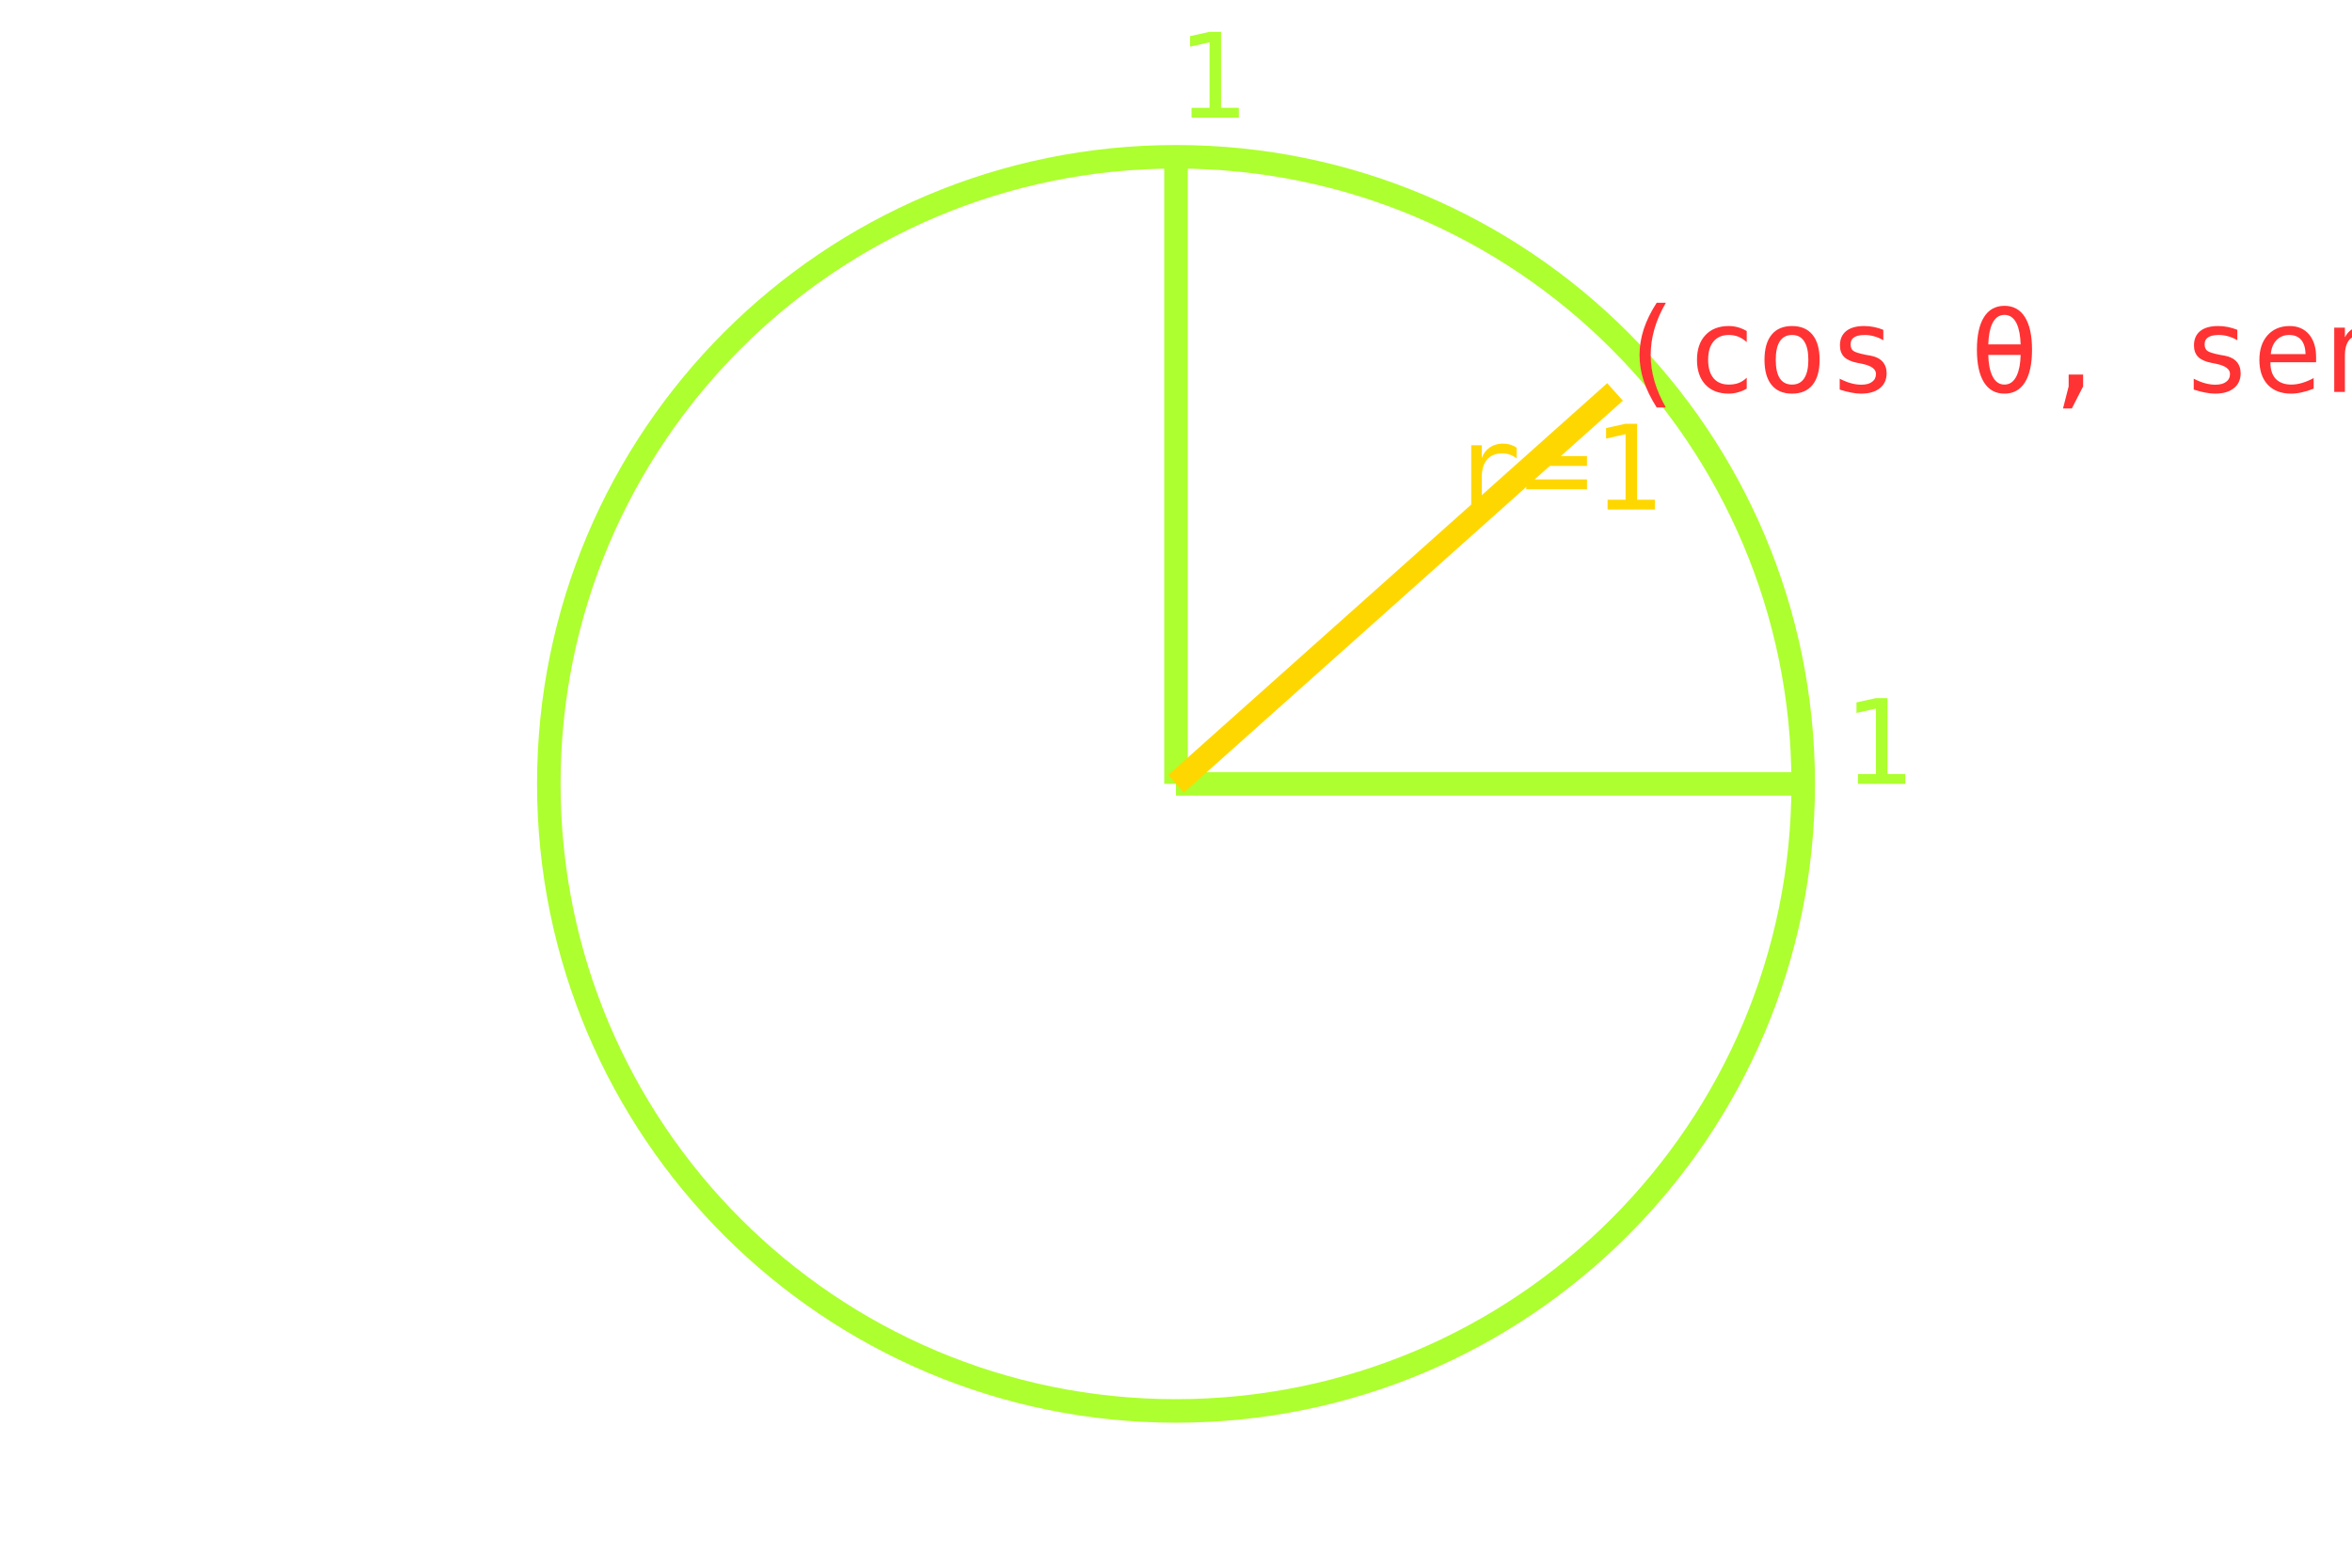
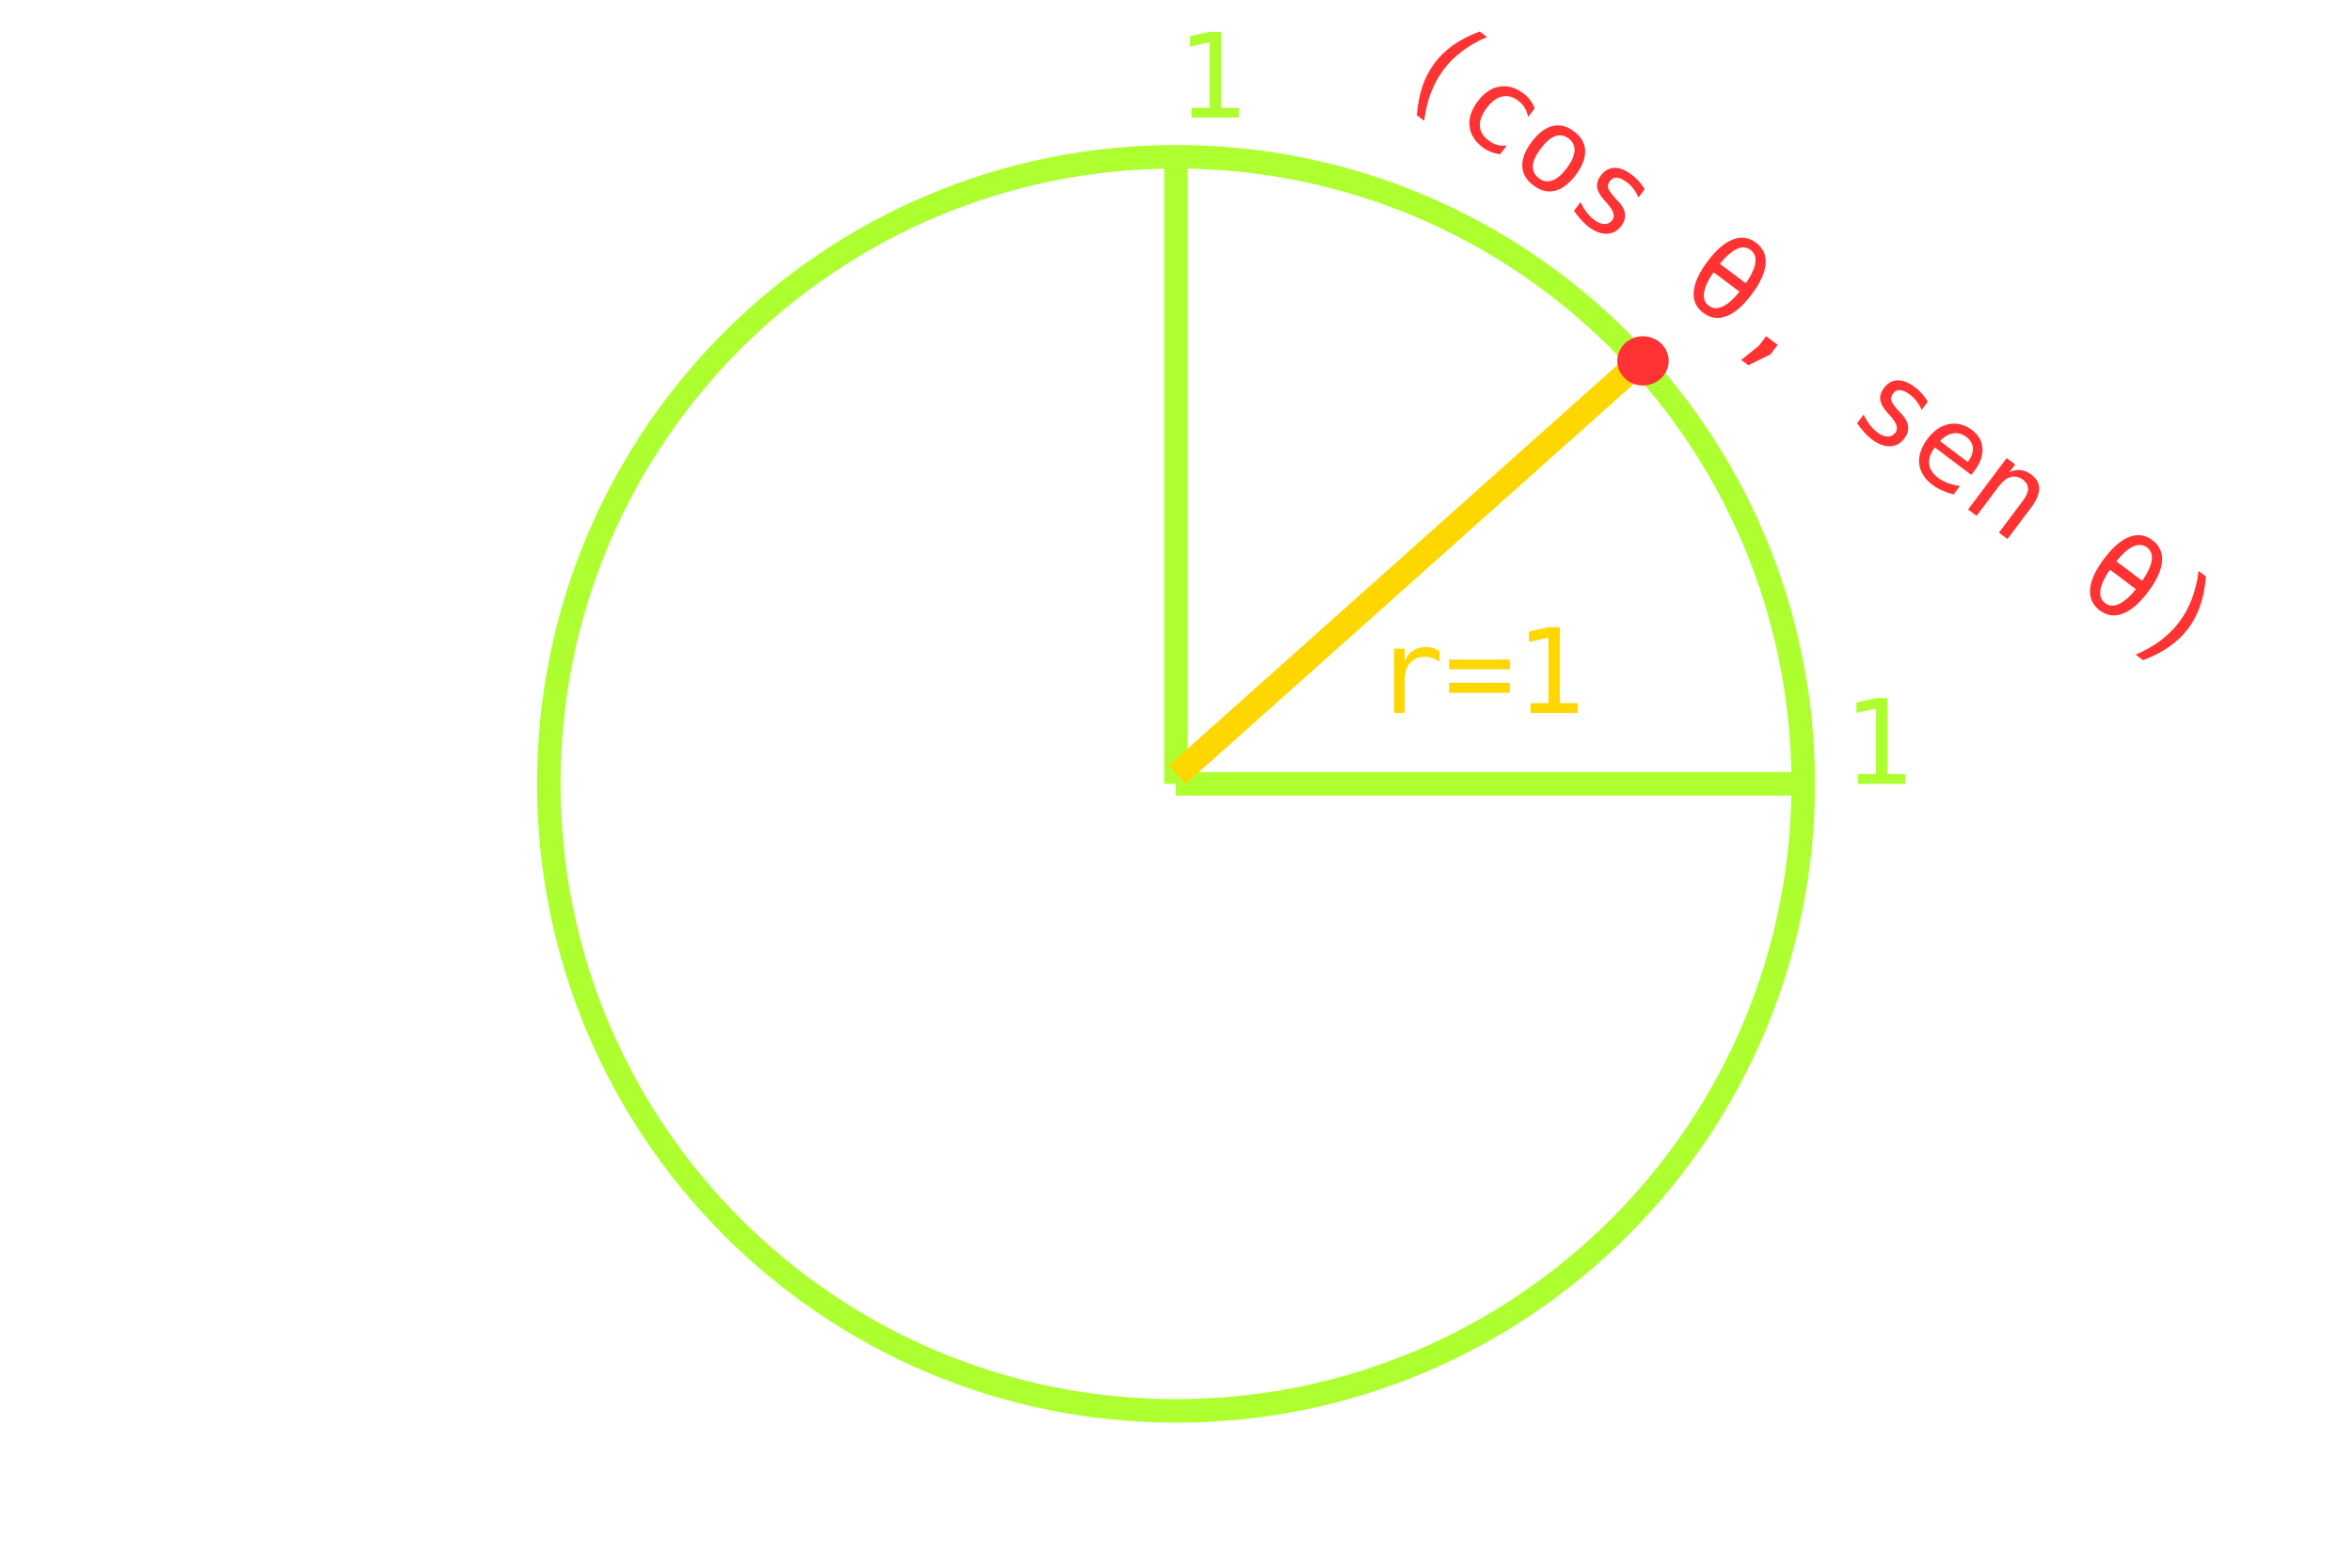
- <svg xmlns="http://www.w3.org/2000/svg" width="300" height="200" viewBox="0 0 300 200" style="margin: 20px auto; display: block">
-   <circle cx="150" cy="100" r="80" fill="none" stroke="#ADFF2F" stroke-width="3" />
-   <line x1="150" y1="100" x2="230" y2="100" stroke="#ADFF2F" stroke-width="3" />
-   <line x1="150" y1="100" x2="150" y2="20" stroke="#ADFF2F" stroke-width="3" />
-   <line x1="150" y1="100" x2="206" y2="50" stroke="#FFD700" stroke-width="3" />
-   <text x="235" y="100" fill="#ADFF2F" font-size="15" font-family="monospace">1</text>
-   <text x="150" y="15" fill="#ADFF2F" font-size="15" font-family="monospace">1</text>
-   <text x="185" y="65" fill="#FFD700" font-size="15" font-family="monospace">r=1</text>
-   <text x="206" y="50" fill="#ff3333" font-size="15" font-family="monospace">
-                 (cos θ, sen θ)
-               </text>
+ <svg xmlns="http://www.w3.org/2000/svg" width="300" height="200" viewBox="0 0 300 200" style="margin: 20px auto; display: block" version="1.1" id="svg6">
+   <defs id="defs6" />
+   <circle cx="150" cy="100" r="80" fill="none" stroke="#ADFF2F" stroke-width="3" id="circle1" />
+   <line x1="150" y1="100" x2="230" y2="100" stroke="#ADFF2F" stroke-width="3" id="line1" />
+   <line x1="150" y1="100" x2="150" y2="20" stroke="#ADFF2F" stroke-width="3" id="line2" />
+   <line x1="150.155" y1="98.837" x2="209.67" y2="45.699" stroke="#ffd700" stroke-width="3.188" id="line3" />
+   <text x="235" y="100" fill="#ADFF2F" font-size="15" font-family="monospace" id="text3">1</text>
+   <text x="150" y="15" fill="#ADFF2F" font-size="15" font-family="monospace" id="text4">1</text>
+   <text x="175.164" y="90.956" fill="#ffd700" font-size="15px" font-family="monospace" id="text5">r=1</text>
+   <text x="148.051" y="-98.714" fill="#ff3333" font-size="15px" font-family="monospace" id="text6" transform="rotate(36.89168)">(cos θ, sen θ)</text>
+   <ellipse style="fill:#ff3333;stroke-width:5.325;fill-opacity:1" id="path6" cx="209.563" cy="46.038" rx="3.279" ry="3.142" />
</svg>
